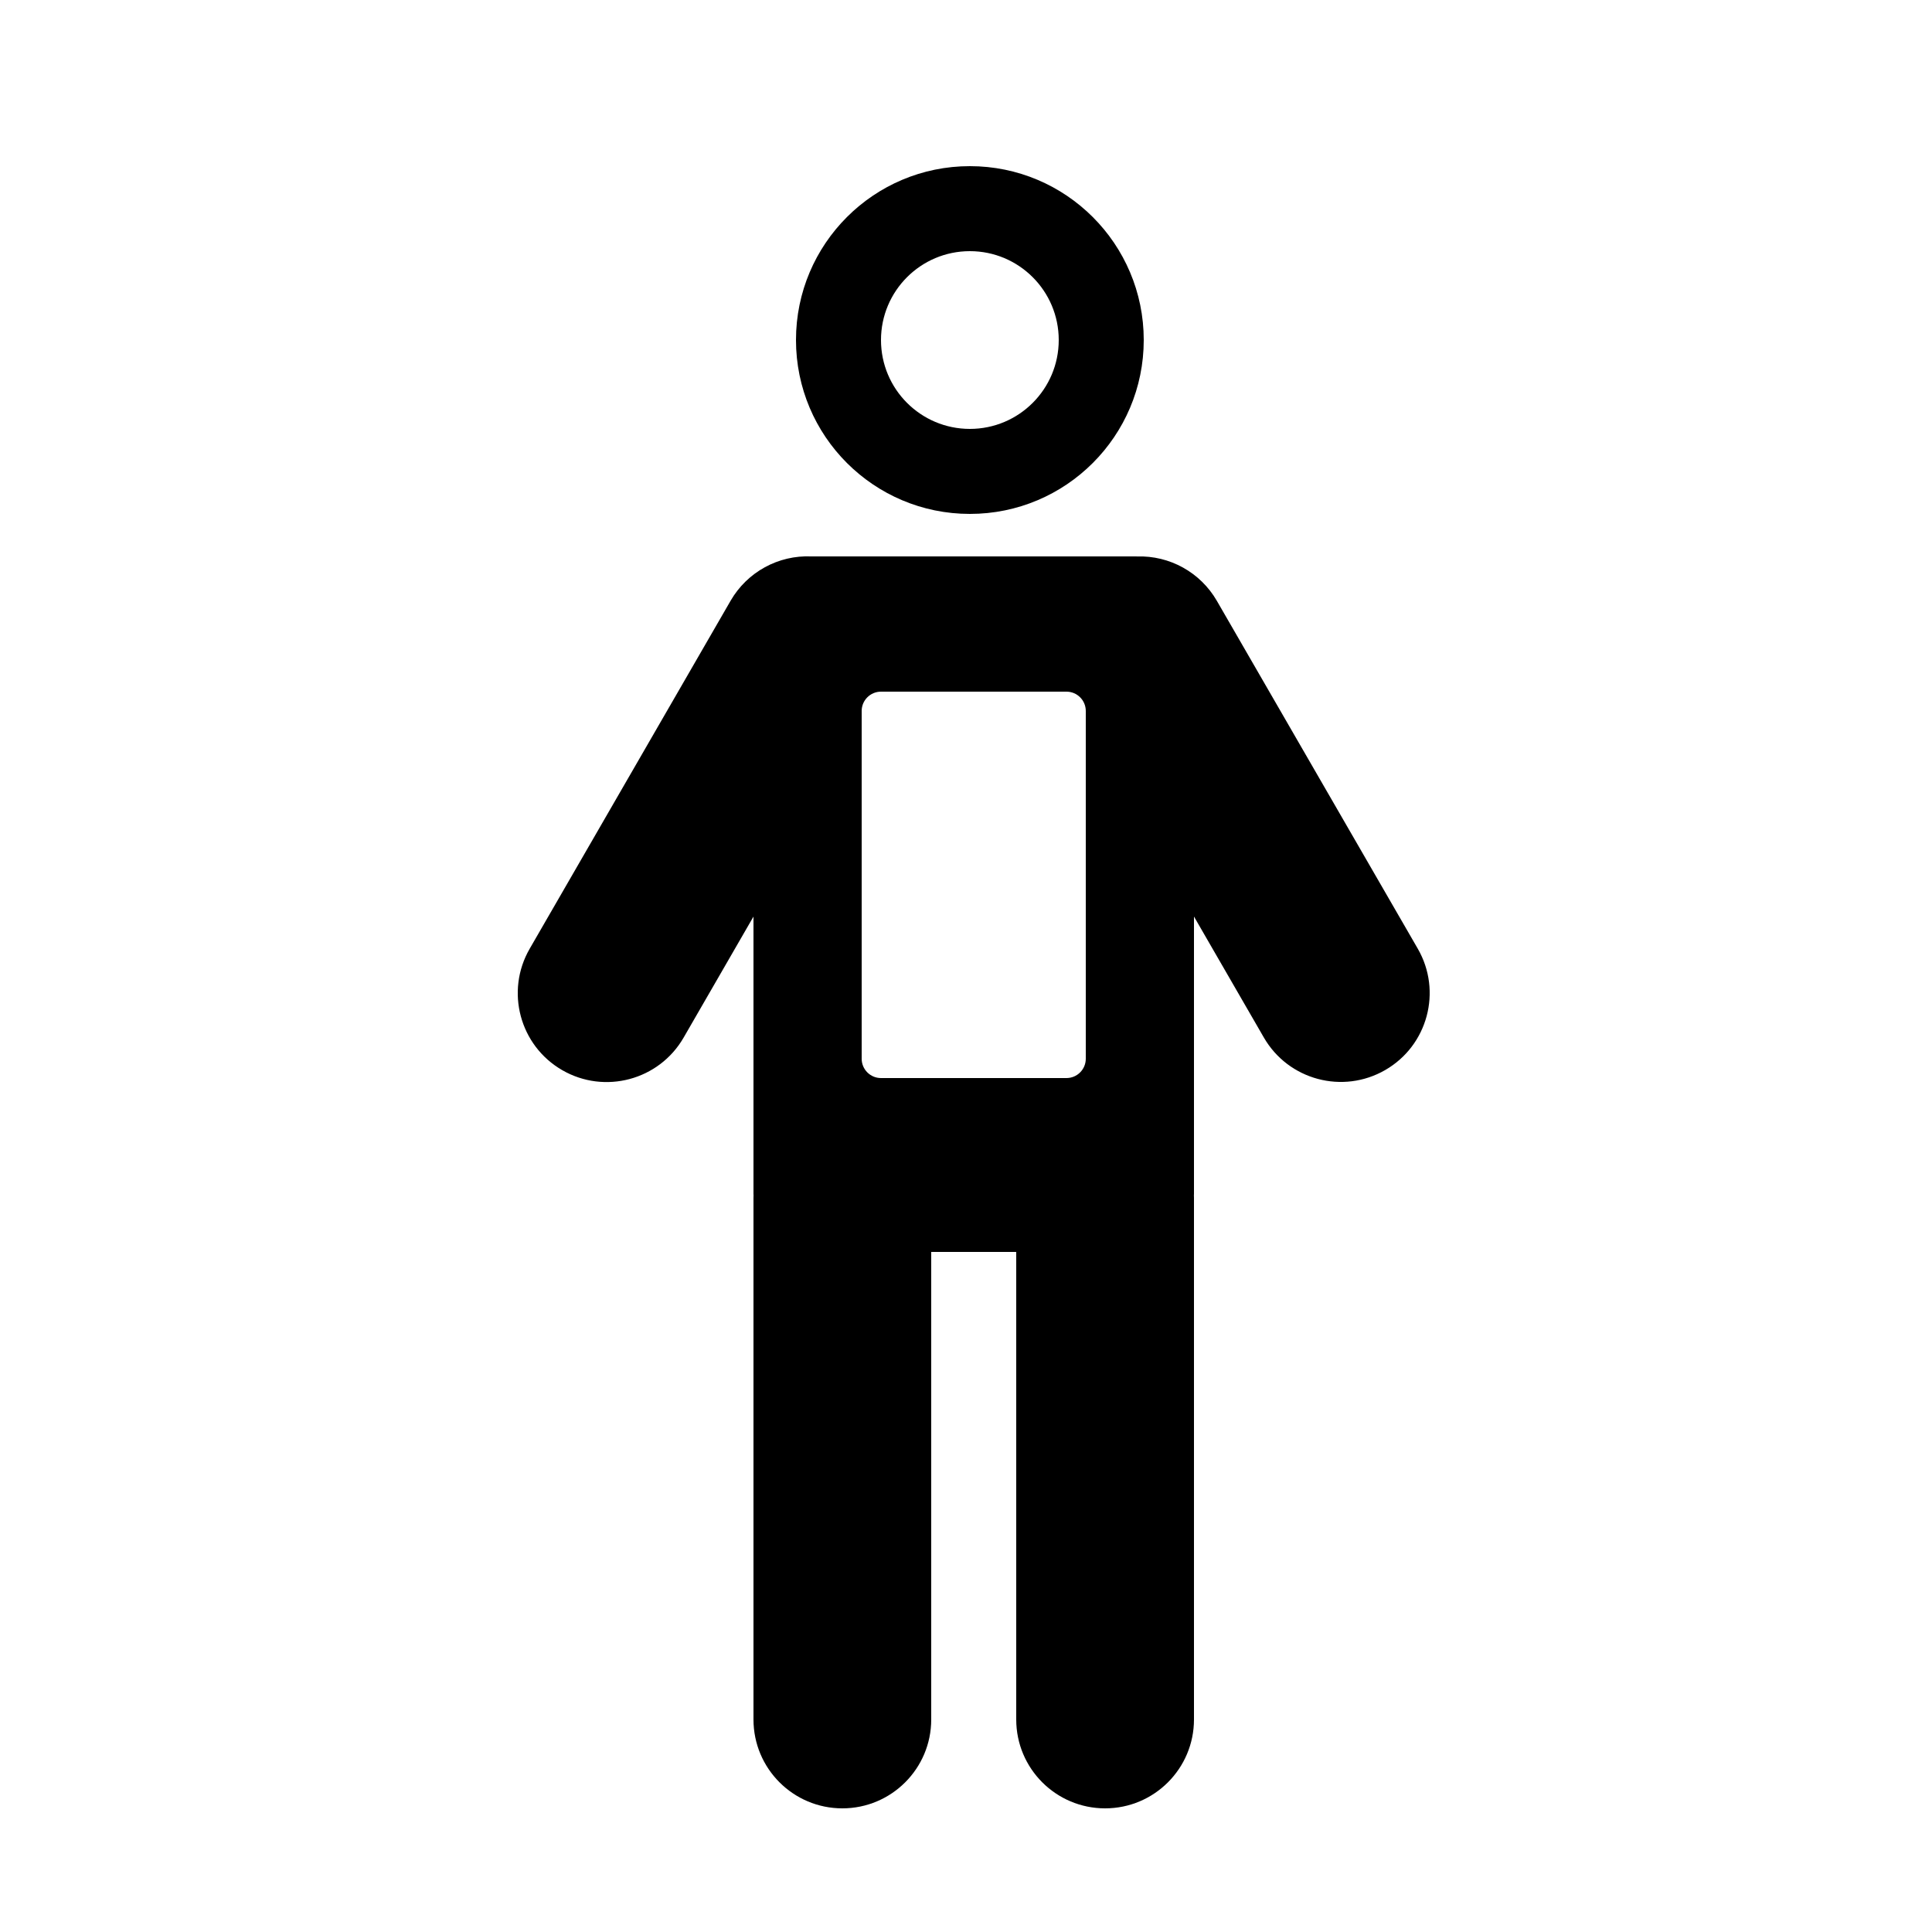
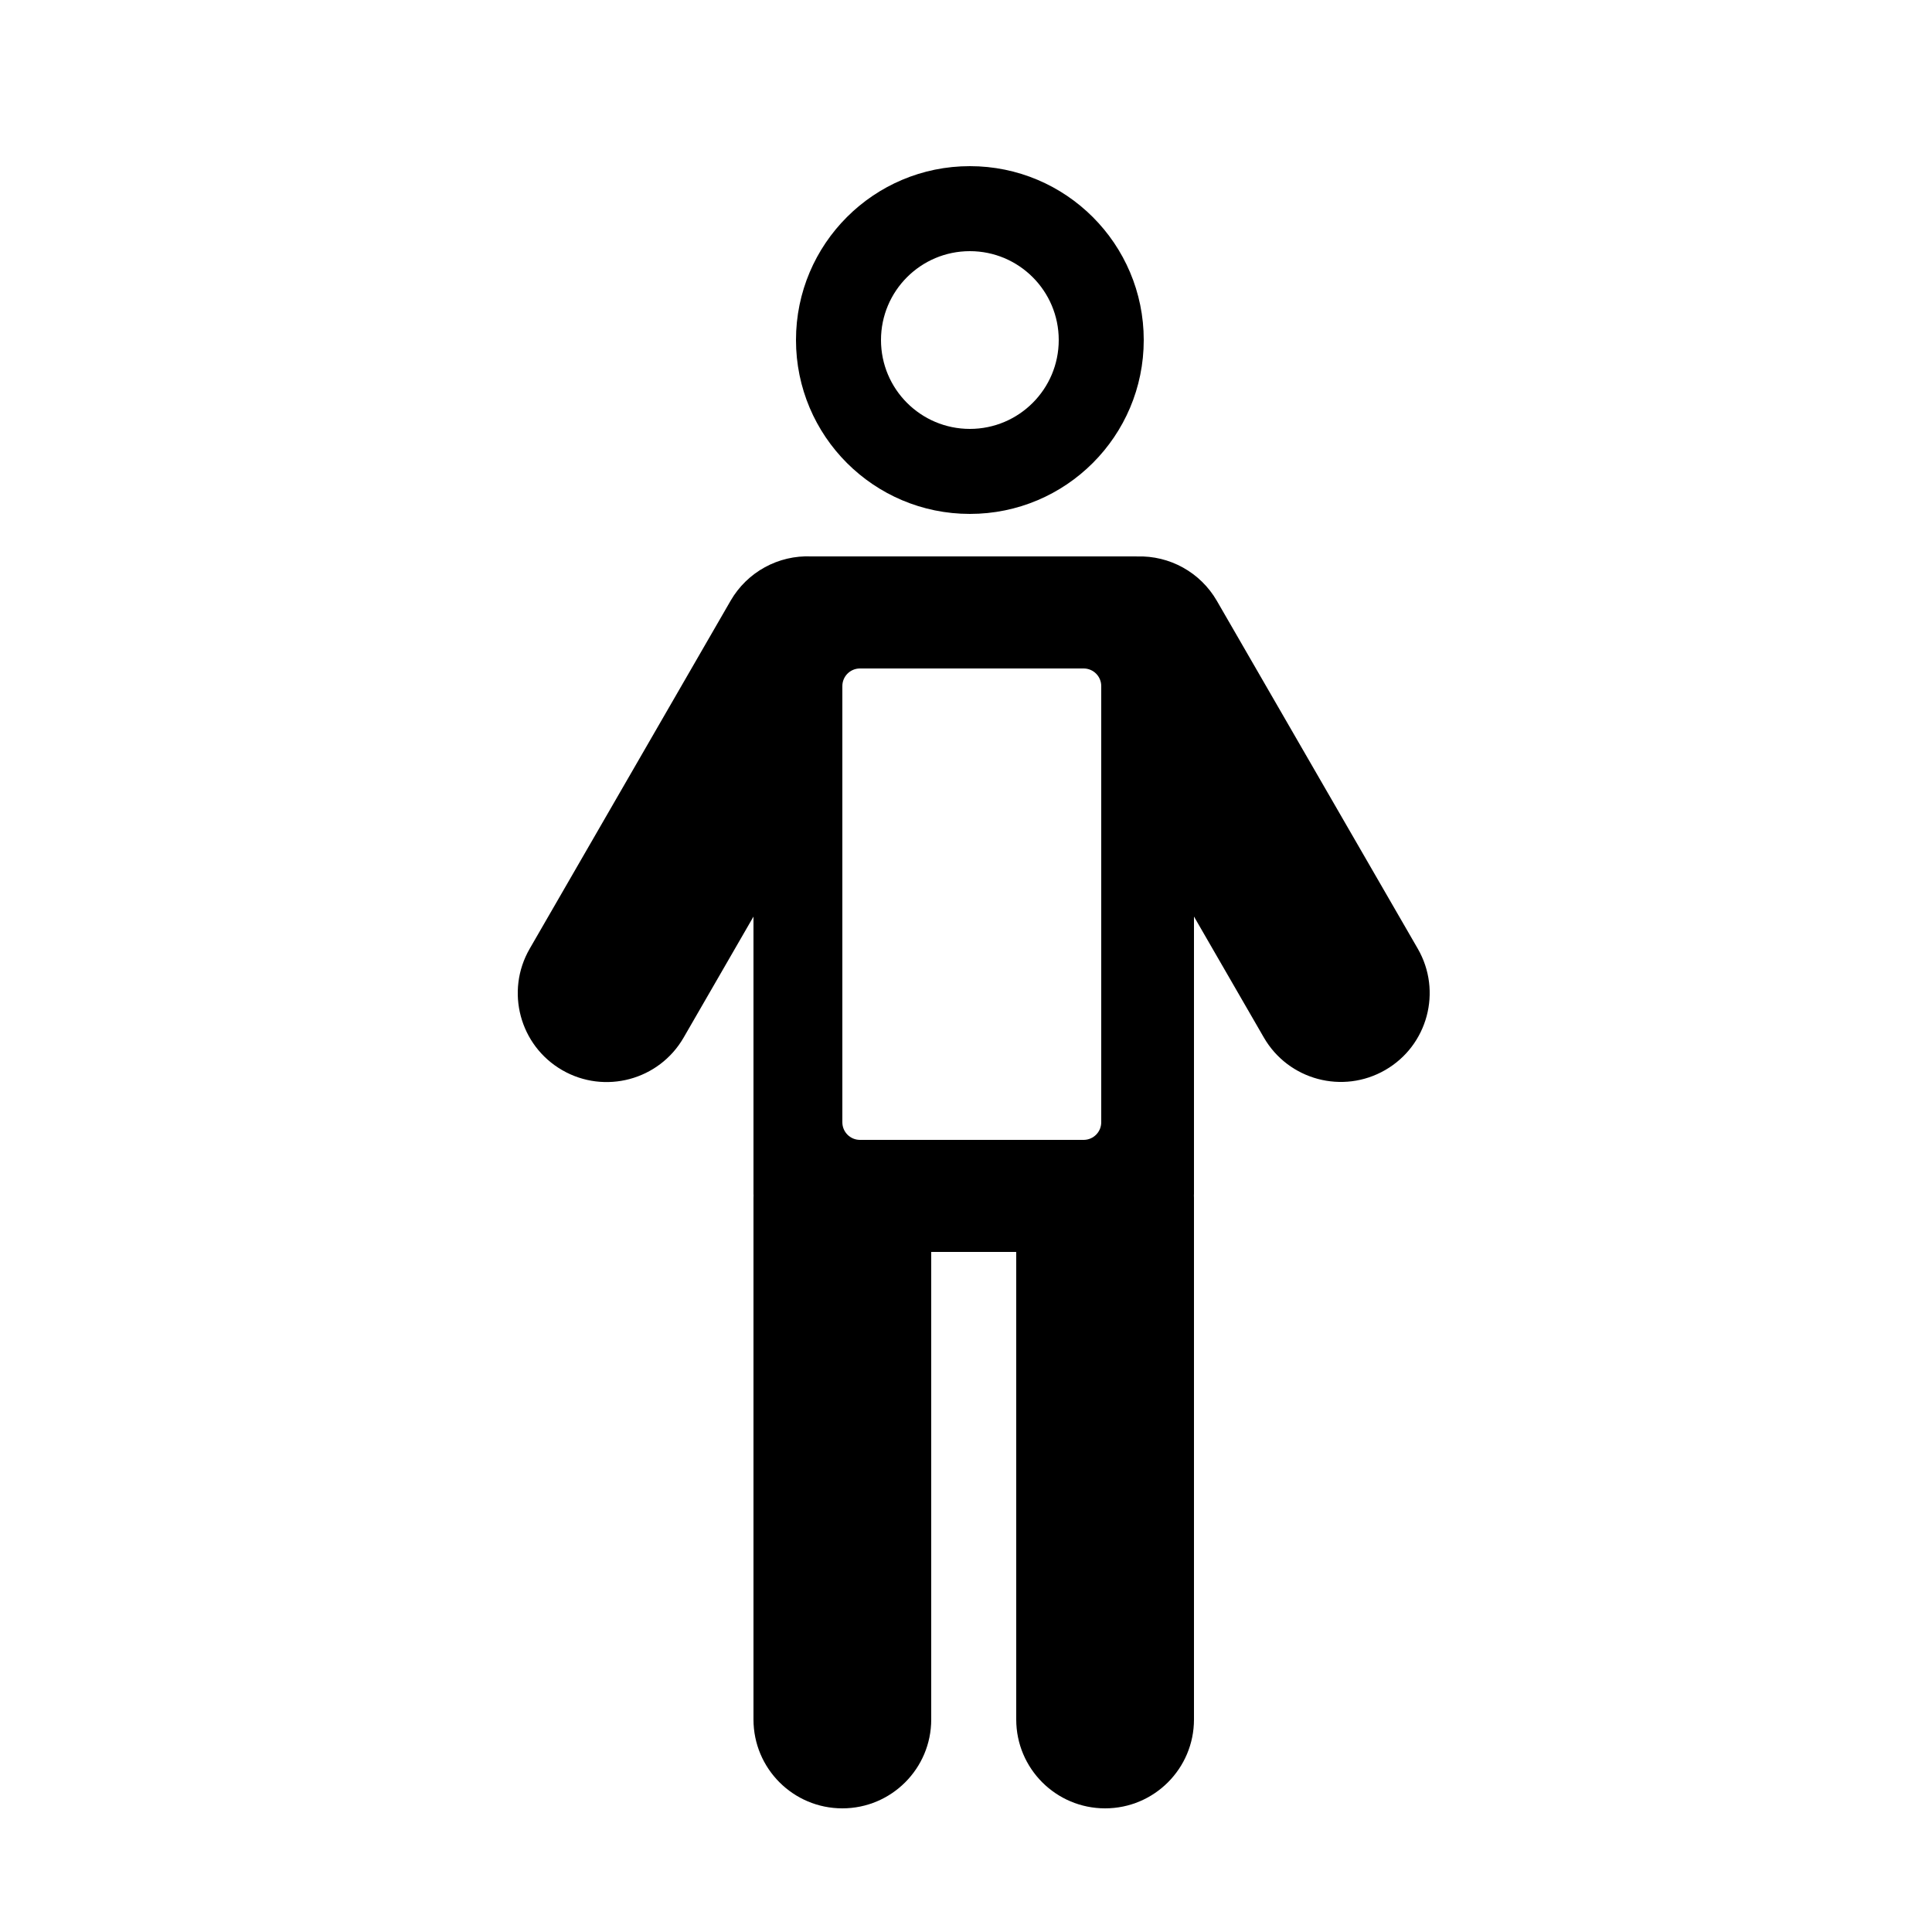
<svg xmlns="http://www.w3.org/2000/svg" width="100" height="100" viewBox="0 0 500 500">
  <defs>
    <style>
      .cls-1 {
        fill-rule: evenodd;
      }
    </style>
  </defs>
-   <path id="regular" class="cls-1" d="M358.5,276.922a23.006,23.006,0,0,1-31.419-8.415L309,237.2V309c0,0.113-.014.222-0.017,0.334,0.006,0.222.017,0.443,0.017,0.666V445a23,23,0,0,1-46,0V324H241V445a23,23,0,0,1-46,0V310c0-.223.011-0.444,0.017-0.666,0-.112-0.017-0.221-0.017-0.334V237.215l-18.081,31.318a23,23,0,0,1-39.838-23l52-90.066A22.984,22.984,0,0,1,210.011,144H294c0.082,0,.161.011,0.243,0.012a22.994,22.994,0,0,1,20.676,11.481l52,90.025A22.983,22.983,0,0,1,358.5,276.922ZM281,184a5,5,0,0,0-5-5H228a5,5,0,0,0-5,5v90a5,5,0,0,0,5,5h48a5,5,0,0,0,5-5V184Zm-30-51a45,45,0,1,1,45-45A45,45,0,0,1,251,133Zm0-68a23,23,0,1,0,23,23A23,23,0,0,0,251,65Z" />
+   <path id="regular" class="cls-1" d="M358.5,276.922a23.006,23.006,0,0,1-31.419-8.415L309,237.2V309c0,0.113-.014.222-0.017,0.334,0.006,0.222.017,0.443,0.017,0.666V445a23,23,0,0,1-46,0V324H241V445a23,23,0,0,1-46,0V310c0-.223.011-0.444,0.017-0.666,0-.112-0.017-0.221-0.017-0.334V237.215l-18.081,31.318a23,23,0,0,1-39.838-23l52-90.066A22.984,22.984,0,0,1,210.011,144H294c0.082,0,.161.011,0.243,0.012a22.994,22.994,0,0,1,20.676,11.481l52,90.025A22.983,22.983,0,0,1,358.5,276.922ZM285,177.586A4.557,4.557,0,0,0,280.473,173H222.527A4.557,4.557,0,0,0,218,177.586V290.414A4.557,4.557,0,0,0,222.527,295h57.946A4.557,4.557,0,0,0,285,290.414V177.586ZM251,133a45,45,0,1,1,45-45A45,45,0,0,1,251,133Zm0-68a23,23,0,1,0,23,23A23,23,0,0,0,251,65Z" />
</svg>
